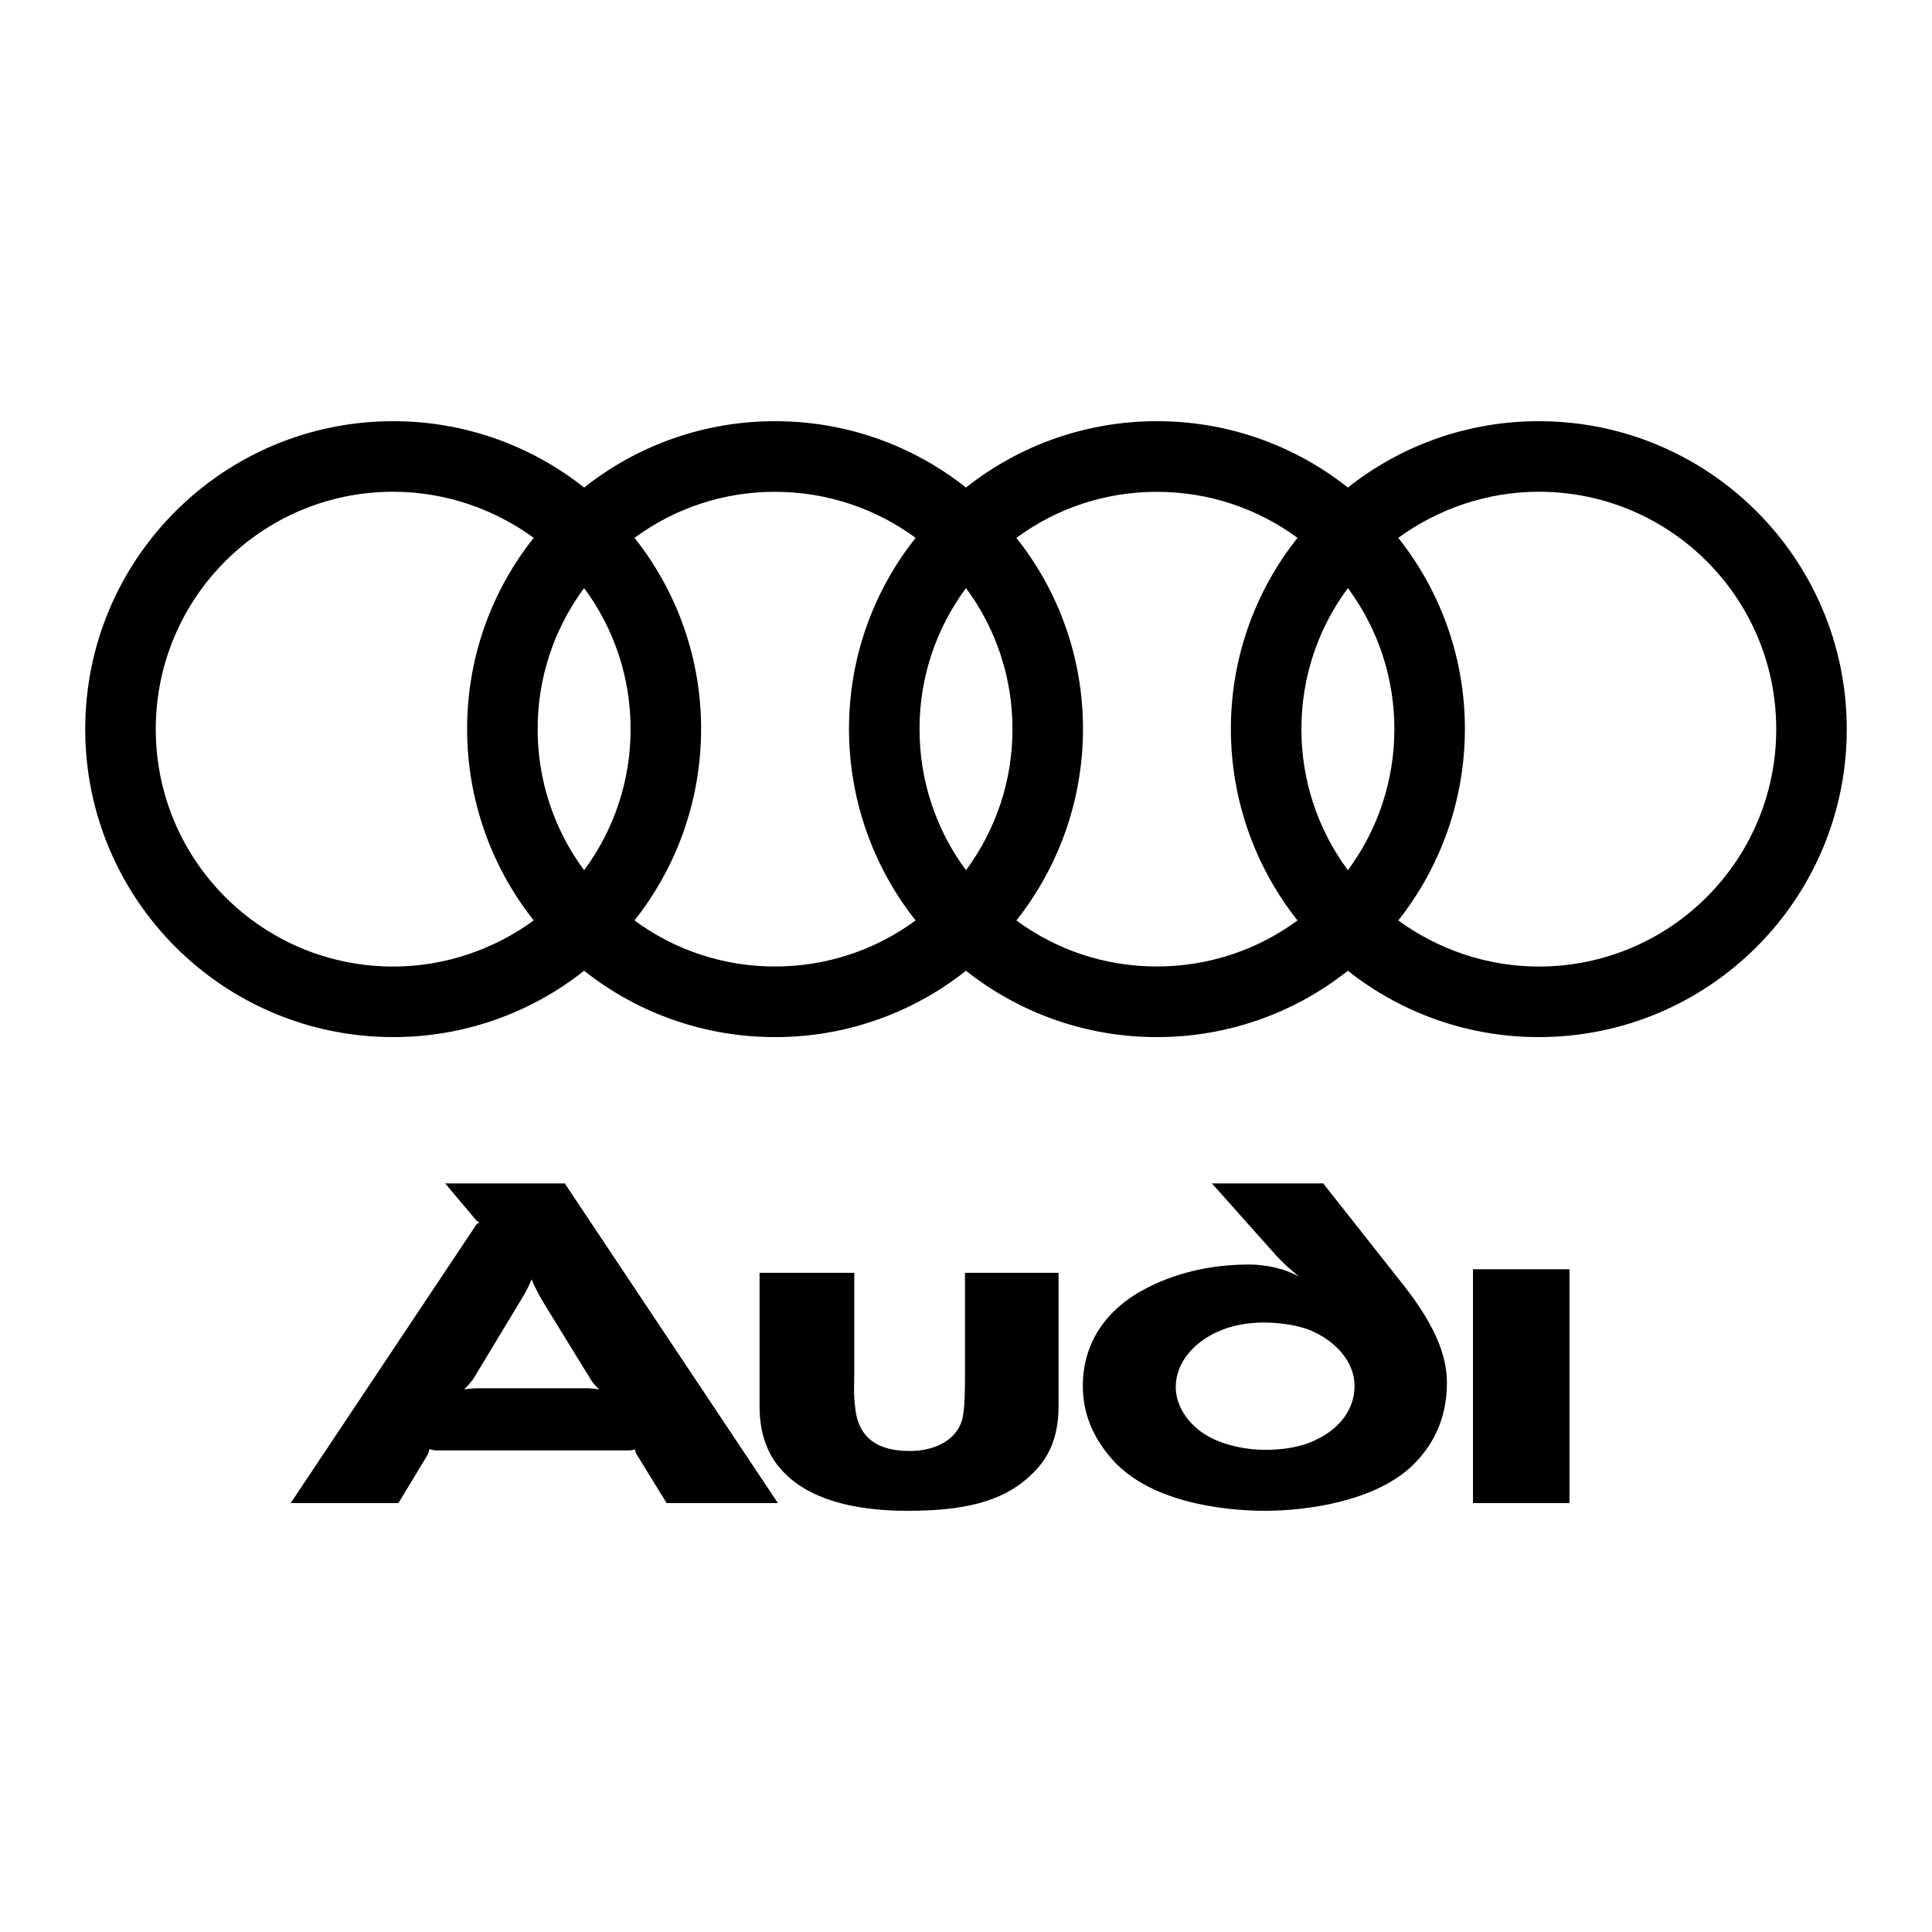
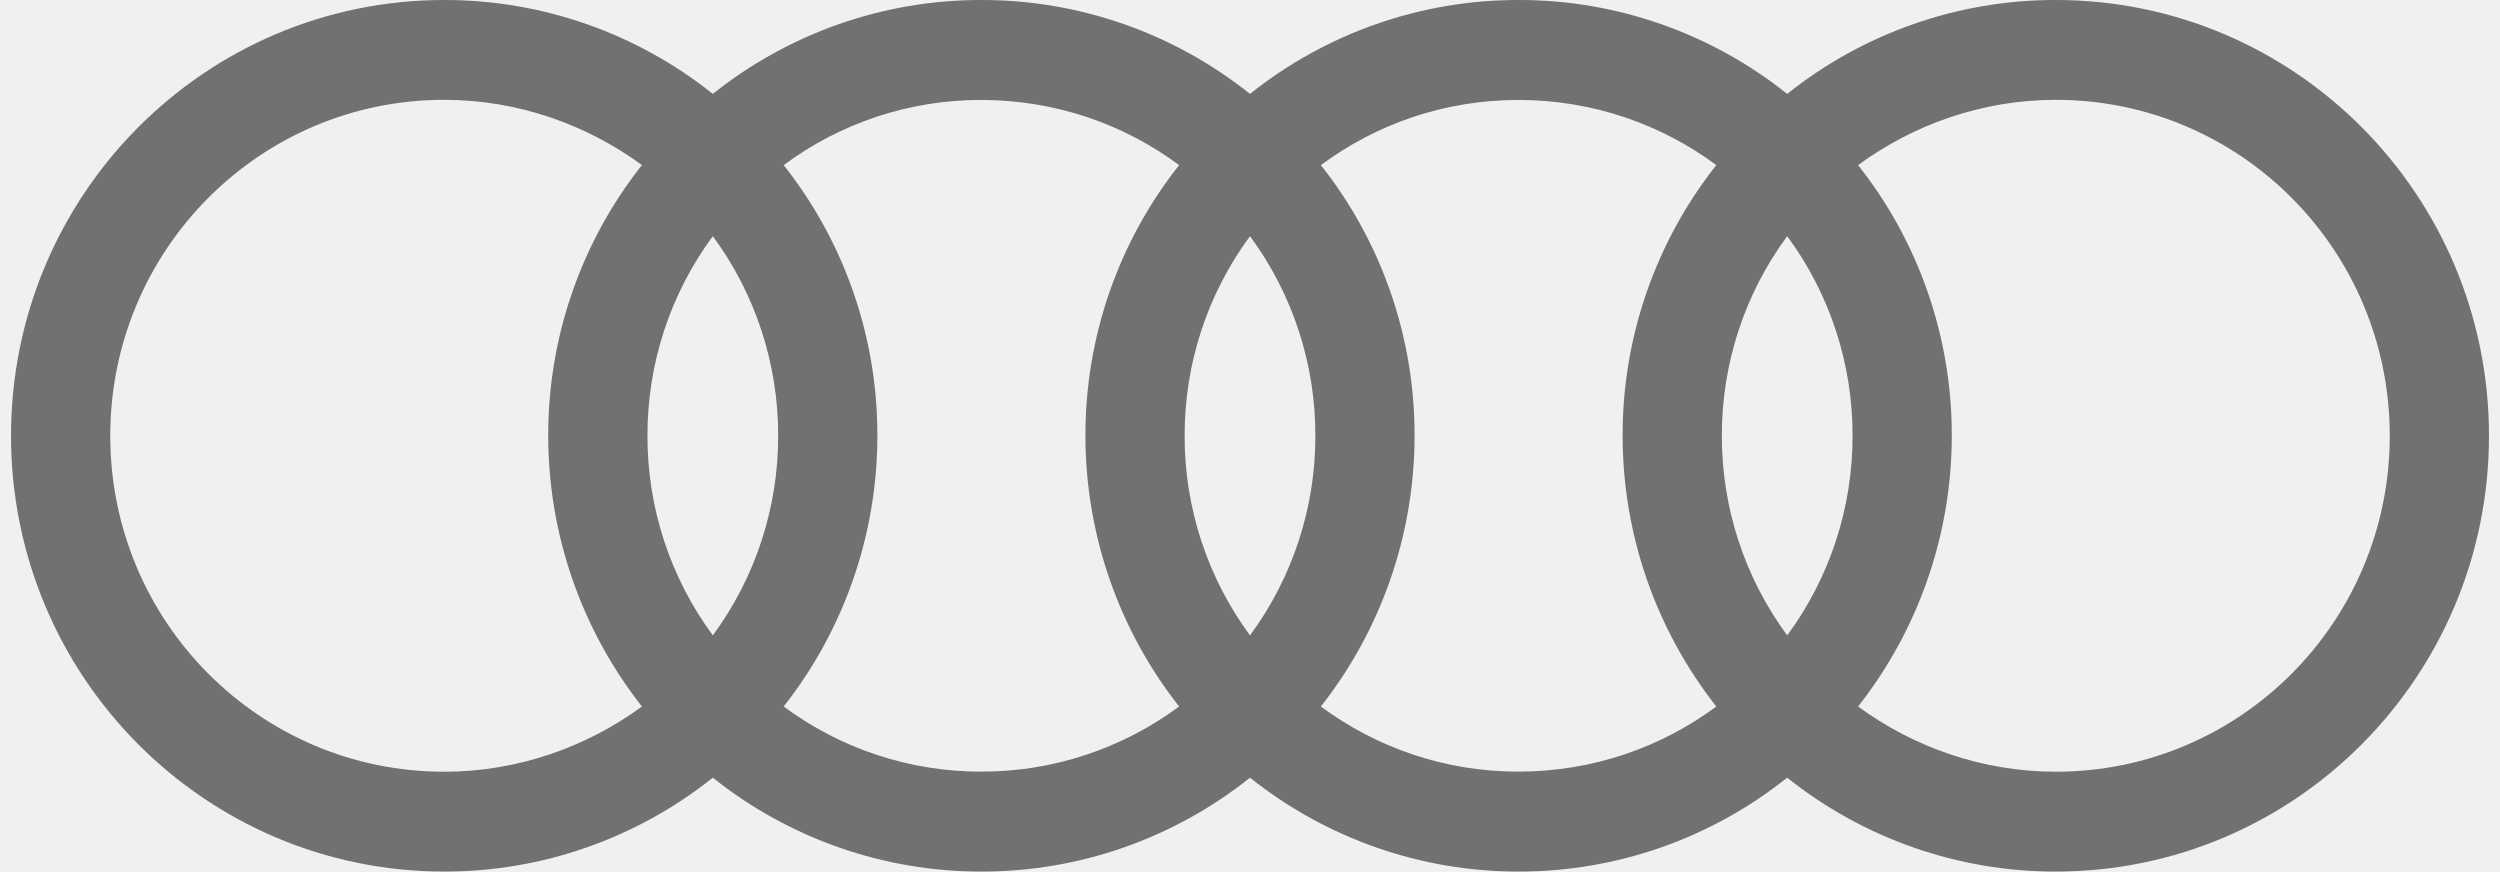
- <svg xmlns="http://www.w3.org/2000/svg" width="2500" height="2500" viewBox="0 0 192.756 192.756">
-   <g fill-rule="evenodd" clip-rule="evenodd">
-     <path fill="#fff" d="M0 0h192.756v192.756H0V0z" />
-     <path d="M156.588 149.965v-23.332h-9.629v23.332h9.629zM105.611 140.277v-13.291h-9.333v10.16c0 2.953-.118 3.781-.295 4.549-.65 2.127-2.895 3.07-5.198 3.07-3.189 0-4.666-1.24-5.257-3.189-.177-.648-.236-1.357-.295-2.066-.059-.768 0-1.596 0-2.48v-10.043h-9.451v13.35c0 3.014 1.005 5.258 2.658 6.793 2.835 2.777 7.62 3.604 12.05 3.604 5.375 0 9.51-.768 12.463-3.662 1.537-1.478 2.658-3.427 2.658-6.795zM59.774 138.623a7.94 7.94 0 0 0-1.417-.117H47.725c-.532 0-1.123.059-1.418.117.177-.178.532-.531.886-1.004l4.784-7.916c.65-1.062.945-1.771 1.063-2.066.118.295.413 1.004 1.063 2.127l4.903 7.975c.237.353.591.706.768.884zm17.839 11.342l-21.265-31.896H44.417l3.13 3.721c.059.059.178.117.295.178-.118.059-.236.117-.295.176L29 149.965h10.75l2.895-4.785c.118-.236.177-.473.177-.59.118 0 .414.117.709.117h19.197c.295 0 .531-.059.649-.117a.8.8 0 0 0 .118.473l3.013 4.902h11.105zM144.361 137.975c0-2.6-1.064-5.613-4.371-9.807l-7.975-10.1H120.91l6.32 7.088c1.064 1.182 2.422 2.244 2.422 2.244-1.535-.887-3.484-1.24-5.02-1.24-3.662 0-7.385.768-10.691 2.6-3.545 1.947-5.908 5.197-5.908 9.51 0 3.307 1.477 5.848 3.367 7.797 4.254 4.252 11.99 4.666 14.826 4.666 4.193 0 10.75-.945 14.473-4.312 2.186-2.009 3.662-4.784 3.662-8.446zm-9.215.295c0 2.422-1.596 4.252-3.604 5.256-1.654.887-3.604 1.123-5.316 1.123s-3.721-.355-5.375-1.182c-2.008-1.004-3.545-2.953-3.545-5.08 0-2.539 1.949-4.549 4.254-5.553 1.418-.648 3.131-.885 4.488-.885 1.301 0 3.191.176 4.668.768 2.659 1.121 4.43 3.248 4.43 5.553zM153.529 42.023a30.584 30.584 0 0 0-19.051 6.619 30.58 30.58 0 0 0-19.051-6.619 30.587 30.587 0 0 0-19.05 6.619 30.574 30.574 0 0 0-19.05-6.619 30.587 30.587 0 0 0-19.05 6.619 30.585 30.585 0 0 0-19.05-6.619c-16.971 0-30.724 13.752-30.724 30.724 0 16.97 13.752 30.724 30.724 30.724a30.588 30.588 0 0 0 19.05-6.619 30.585 30.585 0 0 0 19.05 6.619 30.576 30.576 0 0 0 19.05-6.619 30.587 30.587 0 0 0 19.05 6.619 30.581 30.581 0 0 0 19.051-6.619 30.581 30.581 0 0 0 19.051 6.619c16.971 0 30.723-13.753 30.723-30.724S170.5 42.023 153.529 42.023zM53.25 91.833c-3.915 2.856-8.806 4.599-14.023 4.599-13.092 0-23.686-10.593-23.686-23.685 0-13.092 10.594-23.686 23.686-23.686 5.217 0 10.105 1.744 14.023 4.601a30.543 30.543 0 0 0-6.646 19.085 30.77 30.77 0 0 0 6.646 19.086zm5.028-5.013a23.543 23.543 0 0 1-4.635-14.073 23.503 23.503 0 0 1 4.635-14.073 23.512 23.512 0 0 1 4.635 14.073 23.548 23.548 0 0 1-4.635 14.073zm33.073 5.013a23.585 23.585 0 0 1-14.04 4.592 23.513 23.513 0 0 1-14.007-4.592 30.761 30.761 0 0 0 6.646-19.085 30.543 30.543 0 0 0-6.646-19.085 23.505 23.505 0 0 1 14.007-4.593c5.255 0 10.11 1.7 14.04 4.593a30.543 30.543 0 0 0-6.646 19.085 30.763 30.763 0 0 0 6.646 19.085zm5.026-5.013a23.543 23.543 0 0 1-4.635-14.073 23.51 23.51 0 0 1 4.635-14.073 23.506 23.506 0 0 1 4.636 14.073 23.542 23.542 0 0 1-4.636 14.073zm33.074 5.013c-3.93 2.894-8.785 4.592-14.039 4.592s-10.078-1.701-14.008-4.592a30.755 30.755 0 0 0 6.646-19.085 30.543 30.543 0 0 0-6.646-19.085c3.93-2.892 8.754-4.593 14.008-4.593s10.109 1.7 14.039 4.593a30.55 30.55 0 0 0-6.646 19.085 30.77 30.77 0 0 0 6.646 19.085zm5.028-5.013a23.543 23.543 0 0 1-4.635-14.073 23.497 23.497 0 0 1 4.635-14.073 23.512 23.512 0 0 1 4.635 14.073 23.554 23.554 0 0 1-4.635 14.073zm19.05 9.612c-5.219 0-10.109-1.743-14.023-4.599a30.767 30.767 0 0 0 6.646-19.085 30.55 30.55 0 0 0-6.646-19.085c3.918-2.856 8.805-4.601 14.023-4.601 13.09 0 23.686 10.594 23.686 23.686 0 13.09-10.596 23.684-23.686 23.684z" />
-   </g>
+ <svg xmlns="http://www.w3.org/2000/svg" width="109" height="38" viewBox="0 0 145 51" fill="none">
+   <path fill-rule="evenodd" clip-rule="evenodd" d="M119.652 3.65239e-05C113.946 -0.009 108.406 1.927 103.934 5.494C99.463 1.927 93.923 -0.009 88.217 3.65239e-05C82.511 -0.009 76.971 1.928 72.5 5.494C68.029 1.927 62.488 -0.01 56.783 3.65239e-05C51.077 -0.009 45.537 1.928 41.066 5.494C36.595 1.928 31.054 -0.009 25.349 3.65239e-05C11.347 3.65239e-05 0 11.414 0 25.5C0 39.585 11.346 51 25.349 51C31.054 51.009 36.594 49.072 41.066 45.506C45.536 49.072 51.077 51.009 56.783 51C62.488 51.01 68.029 49.073 72.5 45.506C76.971 49.072 82.511 51.009 88.217 51C93.923 51.009 99.463 49.073 103.934 45.506C108.405 49.073 113.946 51.009 119.652 51C133.654 51 145 39.585 145 25.5C145 11.415 133.654 3.65239e-05 119.652 3.65239e-05ZM36.918 41.341C33.688 43.711 29.653 45.158 25.349 45.158C14.547 45.158 5.807 36.366 5.807 25.5C5.807 14.634 14.547 5.841 25.349 5.841C29.653 5.841 33.686 7.289 36.918 9.66C33.357 14.161 31.423 19.747 31.435 25.5C31.438 31.251 33.37 36.832 36.918 41.341ZM41.066 37.18C38.575 33.802 37.234 29.706 37.242 25.5C37.232 21.294 38.573 17.197 41.066 13.82C43.559 17.197 44.9 21.294 44.89 25.5C44.898 29.706 43.557 33.802 41.066 37.18ZM68.353 41.341C64.997 43.826 60.937 45.162 56.769 45.152C52.611 45.16 48.559 43.824 45.213 41.341C48.762 36.833 50.694 31.251 50.696 25.501C50.708 19.748 48.775 14.162 45.213 9.661C48.559 7.177 52.611 5.84 56.769 5.849C61.105 5.849 65.111 7.26 68.353 9.661C64.791 14.162 62.858 19.748 62.87 25.501C62.872 31.251 64.804 36.833 68.353 41.341ZM72.5 37.18C70.008 33.802 68.667 29.706 68.675 25.5C68.665 21.294 70.007 17.197 72.5 13.82C74.993 17.197 76.335 21.294 76.325 25.5C76.332 29.706 74.991 33.802 72.5 37.18ZM99.787 41.341C96.545 43.743 92.539 45.152 88.204 45.152C83.87 45.152 79.889 43.74 76.647 41.341C80.196 36.833 82.128 31.251 82.13 25.501C82.142 19.748 80.209 14.162 76.647 9.661C79.889 7.261 83.87 5.849 88.204 5.849C92.539 5.849 96.545 7.26 99.787 9.661C96.226 14.162 94.292 19.748 94.304 25.501C94.307 31.251 96.239 36.832 99.787 41.341ZM103.935 37.18C101.444 33.802 100.103 29.706 100.111 25.5C100.1 21.294 101.442 17.197 103.935 13.82C106.428 17.197 107.769 21.294 107.759 25.5C107.767 29.706 106.426 33.802 103.935 37.18ZM119.652 45.158C115.346 45.158 111.312 43.711 108.083 41.341C111.631 36.833 113.563 31.251 113.566 25.501C113.577 19.748 111.644 14.162 108.083 9.661C111.315 7.29 115.347 5.842 119.652 5.842C130.452 5.842 139.194 14.635 139.194 25.501C139.194 36.365 130.452 45.158 119.652 45.158Z" fill="#717171" />
</svg>
